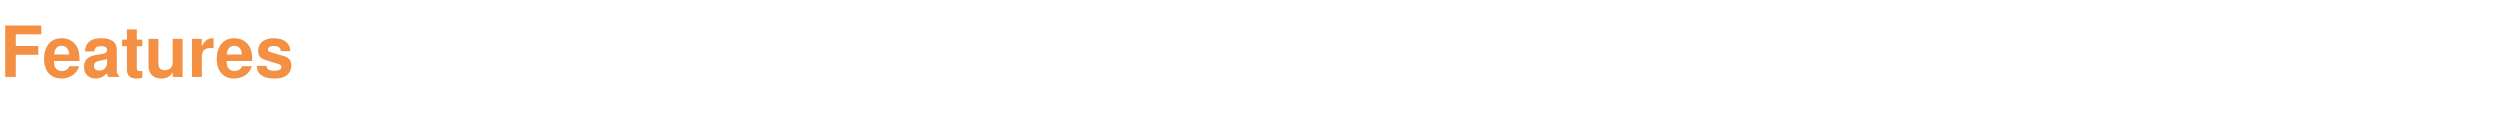
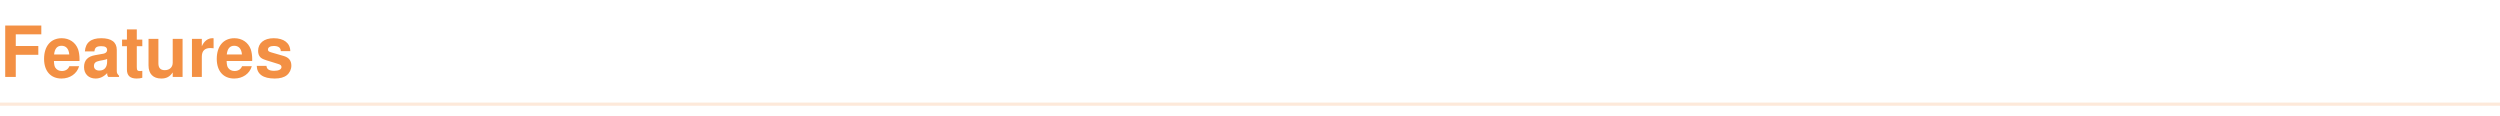
<svg xmlns="http://www.w3.org/2000/svg" width="780" height="36" viewBox="0 0 780 36">
  <text x="0" y="24" font-family="-apple-system, BlinkMacSystemFont, 'Segoe UI', Helvetica, Arial, sans-serif" font-size="22" font-weight="700" fill="#F39044">Features</text>
+   <rect x="0" y="32" width="780" height="1" fill="#F39044" opacity="0.2" />
</svg>
